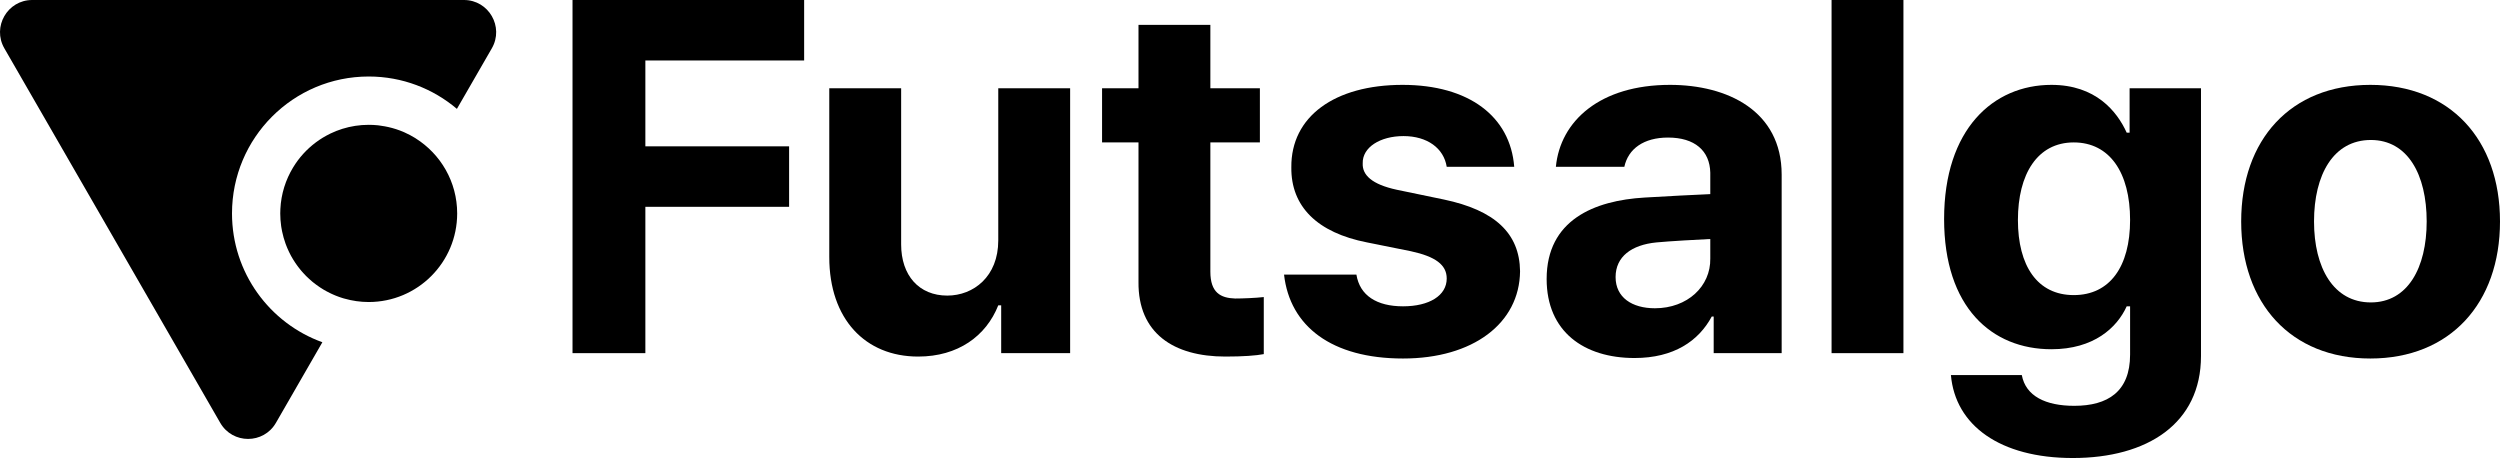
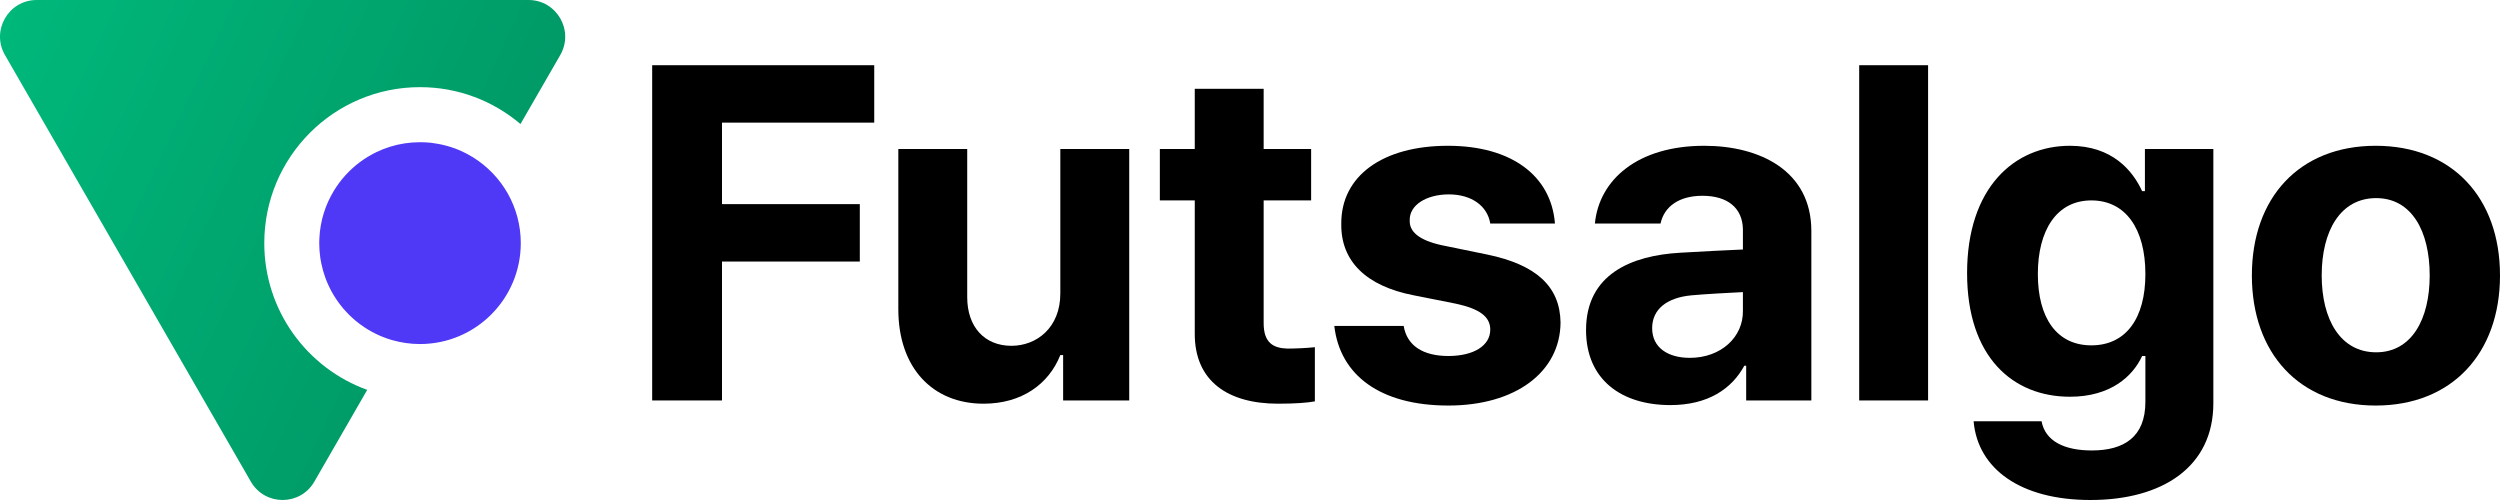
- <svg xmlns="http://www.w3.org/2000/svg" width="131" height="24" viewBox="0 0 131 24" fill="none">
-   <path d="M24.312 0C25.609 -1.13603e-07 26.42 1.407 25.772 2.532L23.942 5.705C22.695 4.648 21.082 4.009 19.32 4.009C15.364 4.009 12.157 7.221 12.157 11.184C12.157 14.292 14.131 16.938 16.892 17.934L14.459 22.156C13.81 23.281 12.189 23.281 11.54 22.156L0.228 2.532C-0.42 1.407 0.39 0 1.687 0H24.312Z" fill="black" />
-   <path d="M19.32 6.541C19.481 6.541 19.64 6.549 19.797 6.565C19.823 6.568 19.848 6.572 19.873 6.575C19.971 6.587 20.067 6.602 20.163 6.62C20.224 6.631 20.285 6.643 20.346 6.657C20.623 6.719 20.891 6.806 21.147 6.916C21.166 6.924 21.184 6.933 21.203 6.941C21.395 7.027 21.581 7.125 21.759 7.235C21.767 7.24 21.774 7.246 21.782 7.251C23.087 8.072 23.956 9.526 23.956 11.184C23.956 13.747 21.881 15.825 19.321 15.826C18.883 15.826 18.459 15.763 18.057 15.649C18.032 15.642 18.008 15.636 17.983 15.629C17.942 15.616 17.901 15.603 17.86 15.589C17.835 15.581 17.81 15.572 17.785 15.564C17.748 15.551 17.712 15.537 17.675 15.523C17.642 15.511 17.609 15.498 17.577 15.485C17.545 15.472 17.514 15.458 17.483 15.445C17.451 15.431 17.42 15.417 17.389 15.403C17.357 15.388 17.325 15.374 17.294 15.358C17.175 15.3 17.059 15.238 16.946 15.171C16.909 15.148 16.872 15.124 16.835 15.1C16.813 15.086 16.79 15.072 16.768 15.058C16.741 15.04 16.714 15.021 16.688 15.002C16.652 14.978 16.616 14.953 16.582 14.927C16.562 14.913 16.543 14.899 16.524 14.884C16.486 14.856 16.449 14.827 16.412 14.797C16.393 14.782 16.374 14.767 16.355 14.751C16.253 14.665 16.154 14.575 16.059 14.481L16.043 14.466C16.029 14.452 16.016 14.437 16.002 14.423C15.97 14.39 15.938 14.356 15.907 14.322C15.891 14.306 15.877 14.288 15.861 14.271C15.842 14.249 15.822 14.228 15.802 14.205L15.745 14.136C15.74 14.13 15.735 14.124 15.73 14.118C15.701 14.082 15.672 14.046 15.644 14.009C15.621 13.979 15.598 13.949 15.576 13.918C15.561 13.897 15.546 13.876 15.531 13.855C15.511 13.826 15.49 13.798 15.471 13.769C15.393 13.653 15.32 13.533 15.252 13.41C15.242 13.39 15.232 13.37 15.221 13.35C15.198 13.307 15.176 13.263 15.155 13.22C15.144 13.198 15.135 13.177 15.125 13.156C15.106 13.115 15.087 13.075 15.069 13.033C15.057 13.006 15.046 12.979 15.035 12.952C15.017 12.909 15 12.865 14.983 12.82C14.976 12.802 14.969 12.784 14.962 12.765C14.888 12.56 14.828 12.348 14.783 12.13C14.779 12.114 14.777 12.099 14.774 12.084C14.764 12.035 14.755 11.986 14.747 11.936C14.742 11.905 14.737 11.874 14.732 11.843C14.702 11.627 14.685 11.407 14.685 11.184C14.685 11.103 14.688 11.024 14.692 10.944C14.712 10.549 14.781 10.166 14.894 9.803C15.007 9.44 15.164 9.096 15.357 8.777C15.512 8.521 15.69 8.282 15.889 8.062C16.089 7.842 16.309 7.642 16.547 7.464C16.607 7.419 16.667 7.376 16.729 7.334C16.852 7.251 16.98 7.173 17.112 7.102C17.177 7.066 17.243 7.031 17.311 6.999C17.513 6.901 17.724 6.818 17.942 6.75C18.377 6.614 18.84 6.541 19.32 6.541Z" fill="black" />
-   <path d="M30 18.505V0H42.137V3.169H33.817V7.668H41.349V10.837H33.817V18.505H30Z" fill="black" />
-   <path d="M52.309 12.601V4.626H56.075V18.505H52.462V16H52.309C51.673 17.61 50.197 18.684 48.111 18.684C45.337 18.684 43.454 16.716 43.454 13.47V4.626H47.22V12.805C47.22 14.441 48.162 15.489 49.638 15.489C51.012 15.489 52.309 14.492 52.309 12.601Z" fill="black" />
-   <path d="M66.018 4.626V7.463H63.423V14.236C63.423 15.335 63.957 15.617 64.72 15.642C65.102 15.642 65.764 15.617 66.222 15.566V18.556C65.815 18.633 65.153 18.684 64.212 18.684C61.489 18.684 59.631 17.457 59.657 14.773V7.463H57.748V4.626H59.657V1.304H63.423V4.626H66.018Z" fill="black" />
-   <path d="M75.808 8.741C75.656 7.77 74.791 7.131 73.544 7.131C72.322 7.131 71.381 7.719 71.406 8.562C71.381 9.176 71.89 9.661 73.188 9.942L75.656 10.454C78.328 11.016 79.625 12.217 79.651 14.211C79.625 16.946 77.183 18.786 73.518 18.786C69.778 18.786 67.59 17.099 67.284 14.39H71.076C71.254 15.489 72.144 16.051 73.518 16.051C74.892 16.051 75.808 15.489 75.808 14.594C75.808 13.879 75.223 13.444 73.925 13.163L71.635 12.703C69.015 12.192 67.641 10.812 67.666 8.767C67.641 6.109 69.931 4.447 73.493 4.447C76.979 4.447 79.142 6.109 79.345 8.741H75.808Z" fill="black" />
-   <path d="M81.044 14.62C81.044 11.527 83.538 10.505 86.184 10.351C87.176 10.287 89.034 10.198 89.619 10.172V9.048C89.594 7.898 88.805 7.208 87.405 7.208C86.133 7.208 85.319 7.796 85.115 8.741H81.528C81.757 6.339 83.843 4.447 87.507 4.447C90.51 4.447 93.359 5.802 93.359 9.15V18.505H89.797V16.588H89.695C89.008 17.866 87.711 18.76 85.65 18.76C83.003 18.76 81.044 17.38 81.044 14.62ZM84.657 14.518C84.657 15.591 85.522 16.153 86.718 16.153C88.423 16.153 89.644 15.003 89.619 13.546V12.524C89.046 12.55 87.444 12.639 86.795 12.703C85.497 12.831 84.657 13.444 84.657 14.518Z" fill="black" />
-   <path d="M99.74 0V18.505H95.974V0H99.74Z" fill="black" />
-   <path d="M108.614 24C104.798 24 102.457 22.288 102.228 19.655H105.943C106.146 20.754 107.189 21.265 108.691 21.265C110.446 21.265 111.617 20.524 111.617 18.581V16.051H111.439C110.93 17.176 109.709 18.3 107.495 18.3C104.365 18.3 101.871 16.102 101.871 11.476C101.871 6.773 104.441 4.447 107.495 4.447C109.81 4.447 110.93 5.827 111.439 6.952H111.591V4.626H115.332V18.658C115.332 22.185 112.533 24 108.614 24ZM108.665 15.463C110.548 15.463 111.617 13.981 111.617 11.527C111.617 9.048 110.548 7.463 108.665 7.463C106.757 7.463 105.739 9.125 105.739 11.527C105.739 13.93 106.757 15.463 108.665 15.463Z" fill="black" />
-   <path d="M124.206 18.786C120.033 18.786 117.438 15.898 117.438 11.604C117.438 7.31 120.033 4.447 124.206 4.447C128.379 4.447 131 7.31 131 11.604C131 15.898 128.379 18.786 124.206 18.786ZM124.232 15.847C126.165 15.847 127.158 14.032 127.158 11.604C127.158 9.15 126.165 7.335 124.232 7.335C122.272 7.335 121.255 9.15 121.255 11.604C121.255 14.032 122.272 15.847 124.232 15.847Z" fill="black" />
+ <svg xmlns="http://www.w3.org/2000/svg" width="115" height="23" viewBox="0 0 115 23" fill="none">
+   <path d="M19.32 6.542C19.481 6.542 19.64 6.549 19.797 6.565C19.823 6.568 19.848 6.572 19.874 6.575C19.971 6.587 20.068 6.602 20.163 6.62C20.225 6.631 20.285 6.643 20.346 6.657C20.623 6.72 20.891 6.806 21.147 6.916C21.166 6.924 21.184 6.933 21.203 6.941C21.395 7.027 21.581 7.125 21.759 7.236C21.767 7.24 21.774 7.246 21.782 7.251C23.087 8.072 23.956 9.526 23.956 11.184C23.956 13.747 21.881 15.825 19.321 15.826C18.883 15.826 18.459 15.763 18.057 15.65C18.033 15.643 18.008 15.636 17.983 15.629C17.942 15.617 17.901 15.603 17.861 15.589C17.835 15.581 17.81 15.573 17.785 15.564C17.748 15.551 17.712 15.537 17.675 15.523C17.642 15.511 17.609 15.498 17.577 15.485C17.545 15.472 17.514 15.459 17.483 15.445C17.451 15.431 17.42 15.417 17.389 15.403C17.357 15.388 17.325 15.374 17.294 15.359C17.175 15.301 17.059 15.238 16.946 15.171C16.909 15.148 16.872 15.124 16.835 15.101C16.813 15.086 16.79 15.072 16.768 15.058C16.741 15.04 16.714 15.021 16.688 15.002C16.652 14.978 16.617 14.953 16.582 14.928C16.562 14.913 16.543 14.899 16.524 14.885C16.486 14.856 16.449 14.827 16.412 14.797C16.393 14.782 16.374 14.767 16.355 14.751C16.253 14.665 16.154 14.576 16.059 14.482L16.044 14.466C16.029 14.452 16.016 14.437 16.002 14.423C15.97 14.39 15.938 14.357 15.907 14.322C15.892 14.306 15.877 14.288 15.862 14.271C15.842 14.249 15.822 14.228 15.802 14.206L15.745 14.136C15.74 14.13 15.735 14.124 15.73 14.118C15.701 14.082 15.672 14.046 15.644 14.009C15.621 13.979 15.598 13.949 15.576 13.919C15.561 13.898 15.546 13.876 15.531 13.855C15.511 13.827 15.49 13.798 15.471 13.769C15.393 13.653 15.32 13.533 15.253 13.41C15.242 13.39 15.232 13.37 15.221 13.35C15.199 13.307 15.176 13.264 15.155 13.22C15.144 13.199 15.135 13.177 15.125 13.156C15.106 13.116 15.087 13.075 15.069 13.033C15.057 13.007 15.046 12.98 15.035 12.953C15.017 12.909 15 12.865 14.983 12.821C14.976 12.802 14.969 12.784 14.962 12.765C14.888 12.56 14.828 12.348 14.783 12.13C14.78 12.115 14.777 12.099 14.774 12.084C14.764 12.035 14.755 11.986 14.747 11.936C14.742 11.905 14.737 11.874 14.732 11.843C14.702 11.628 14.685 11.408 14.685 11.184C14.685 11.104 14.688 11.024 14.692 10.945C14.712 10.549 14.781 10.166 14.894 9.803C15.007 9.44 15.164 9.096 15.357 8.777C15.512 8.522 15.69 8.282 15.89 8.062C16.089 7.843 16.309 7.642 16.547 7.464C16.607 7.419 16.667 7.376 16.729 7.334C16.852 7.251 16.98 7.174 17.112 7.102C17.177 7.066 17.243 7.032 17.311 6.999C17.513 6.901 17.724 6.818 17.942 6.75C18.378 6.614 18.84 6.542 19.32 6.542Z" fill="#4F39F6" />
+   <path d="M24.312 0C25.609 -1.13604e-07 26.42 1.407 25.772 2.532L23.942 5.705C22.695 4.648 21.082 4.009 19.32 4.009C15.364 4.009 12.157 7.221 12.157 11.184C12.157 14.292 14.131 16.938 16.892 17.934L14.459 22.156C13.81 23.281 12.189 23.281 11.54 22.156L0.228 2.532C-0.42 1.407 0.39 0 1.687 0H24.312Z" fill="url(#paint0_linear_29_40)" />
+   <path d="M30 18.421V3H40.215V5.641H33.212V9.39H39.551V12.031H33.212V18.421H30Z" fill="black" />
+   <path d="M48.775 13.501V6.855H51.944V18.421H48.904V16.333H48.775C48.24 17.675 46.998 18.57 45.242 18.57C42.908 18.57 41.323 16.93 41.323 14.225V6.855H44.492V13.671C44.492 15.034 45.285 15.907 46.527 15.907C47.683 15.907 48.775 15.077 48.775 13.501Z" fill="black" />
+   <path d="M60.312 6.855V9.219H58.128V14.864C58.128 15.78 58.578 16.014 59.22 16.035C59.541 16.035 60.098 16.014 60.484 15.971V18.463C60.141 18.527 59.584 18.57 58.792 18.57C56.501 18.57 54.937 17.547 54.959 15.311V9.219H53.353V6.855H54.959V4.086H58.128V6.855H60.312Z" fill="black" />
+   <path d="M68.552 10.284C68.423 9.475 67.695 8.942 66.646 8.942C65.618 8.942 64.826 9.432 64.847 10.135C64.826 10.646 65.254 11.051 66.346 11.285L68.423 11.711C70.672 12.18 71.764 13.181 71.785 14.842C71.764 17.121 69.708 18.655 66.624 18.655C63.477 18.655 61.635 17.249 61.378 14.992H64.569C64.719 15.907 65.468 16.376 66.624 16.376C67.781 16.376 68.552 15.907 68.552 15.162C68.552 14.566 68.059 14.203 66.967 13.969L65.04 13.586C62.834 13.16 61.678 12.01 61.699 10.306C61.678 8.091 63.605 6.706 66.603 6.706C69.537 6.706 71.357 8.091 71.528 10.284H68.552Z" fill="black" />
+   <path d="M72.958 15.183C72.958 12.606 75.056 11.754 77.284 11.626C78.119 11.573 79.682 11.498 80.174 11.477V10.54C80.153 9.581 79.489 9.006 78.311 9.006C77.241 9.006 76.555 9.496 76.384 10.284H73.365C73.557 8.282 75.313 6.706 78.397 6.706C80.924 6.706 83.322 7.835 83.322 10.625V18.421H80.324V16.823H80.239C79.66 17.888 78.568 18.634 76.834 18.634C74.607 18.634 72.958 17.483 72.958 15.183ZM75.999 15.098C75.999 15.992 76.727 16.461 77.733 16.461C79.168 16.461 80.196 15.503 80.174 14.289V13.437C79.693 13.458 78.344 13.533 77.797 13.586C76.705 13.692 75.999 14.203 75.999 15.098Z" fill="black" />
+   <path d="M88.692 3V18.421H85.523V3H88.692Z" fill="black" />
+   <path d="M96.161 23C92.948 23 90.978 21.573 90.786 19.379H93.912C94.083 20.295 94.961 20.721 96.225 20.721C97.702 20.721 98.688 20.103 98.688 18.485V16.376H98.538C98.109 17.313 97.081 18.25 95.218 18.25C92.584 18.25 90.486 16.419 90.486 12.563C90.486 8.644 92.649 6.706 95.218 6.706C97.167 6.706 98.109 7.856 98.538 8.793H98.666V6.855H101.814V18.549C101.814 21.488 99.458 23 96.161 23ZM96.203 15.886C97.788 15.886 98.688 14.651 98.688 12.606C98.688 10.54 97.788 9.219 96.203 9.219C94.597 9.219 93.741 10.604 93.741 12.606C93.741 14.608 94.597 15.886 96.203 15.886Z" fill="black" />
+   <path d="M109.282 18.655C105.77 18.655 103.586 16.248 103.586 12.67C103.586 9.092 105.77 6.706 109.282 6.706C112.794 6.706 115 9.092 115 12.67C115 16.248 112.794 18.655 109.282 18.655ZM109.304 16.206C110.931 16.206 111.766 14.693 111.766 12.67C111.766 10.625 110.931 9.113 109.304 9.113C107.655 9.113 106.798 10.625 106.798 12.67C106.798 14.693 107.655 16.206 109.304 16.206Z" fill="black" />
+   <defs>
+     <linearGradient id="paint0_linear_29_40" x1="-3" y1="-3.31912e-07" x2="22.5" y2="12" gradientUnits="userSpaceOnUse">
+       <stop stop-color="#00BC7D" />
+       <stop offset="1" stop-color="#009966" />
+     </linearGradient>
+   </defs>
</svg>
